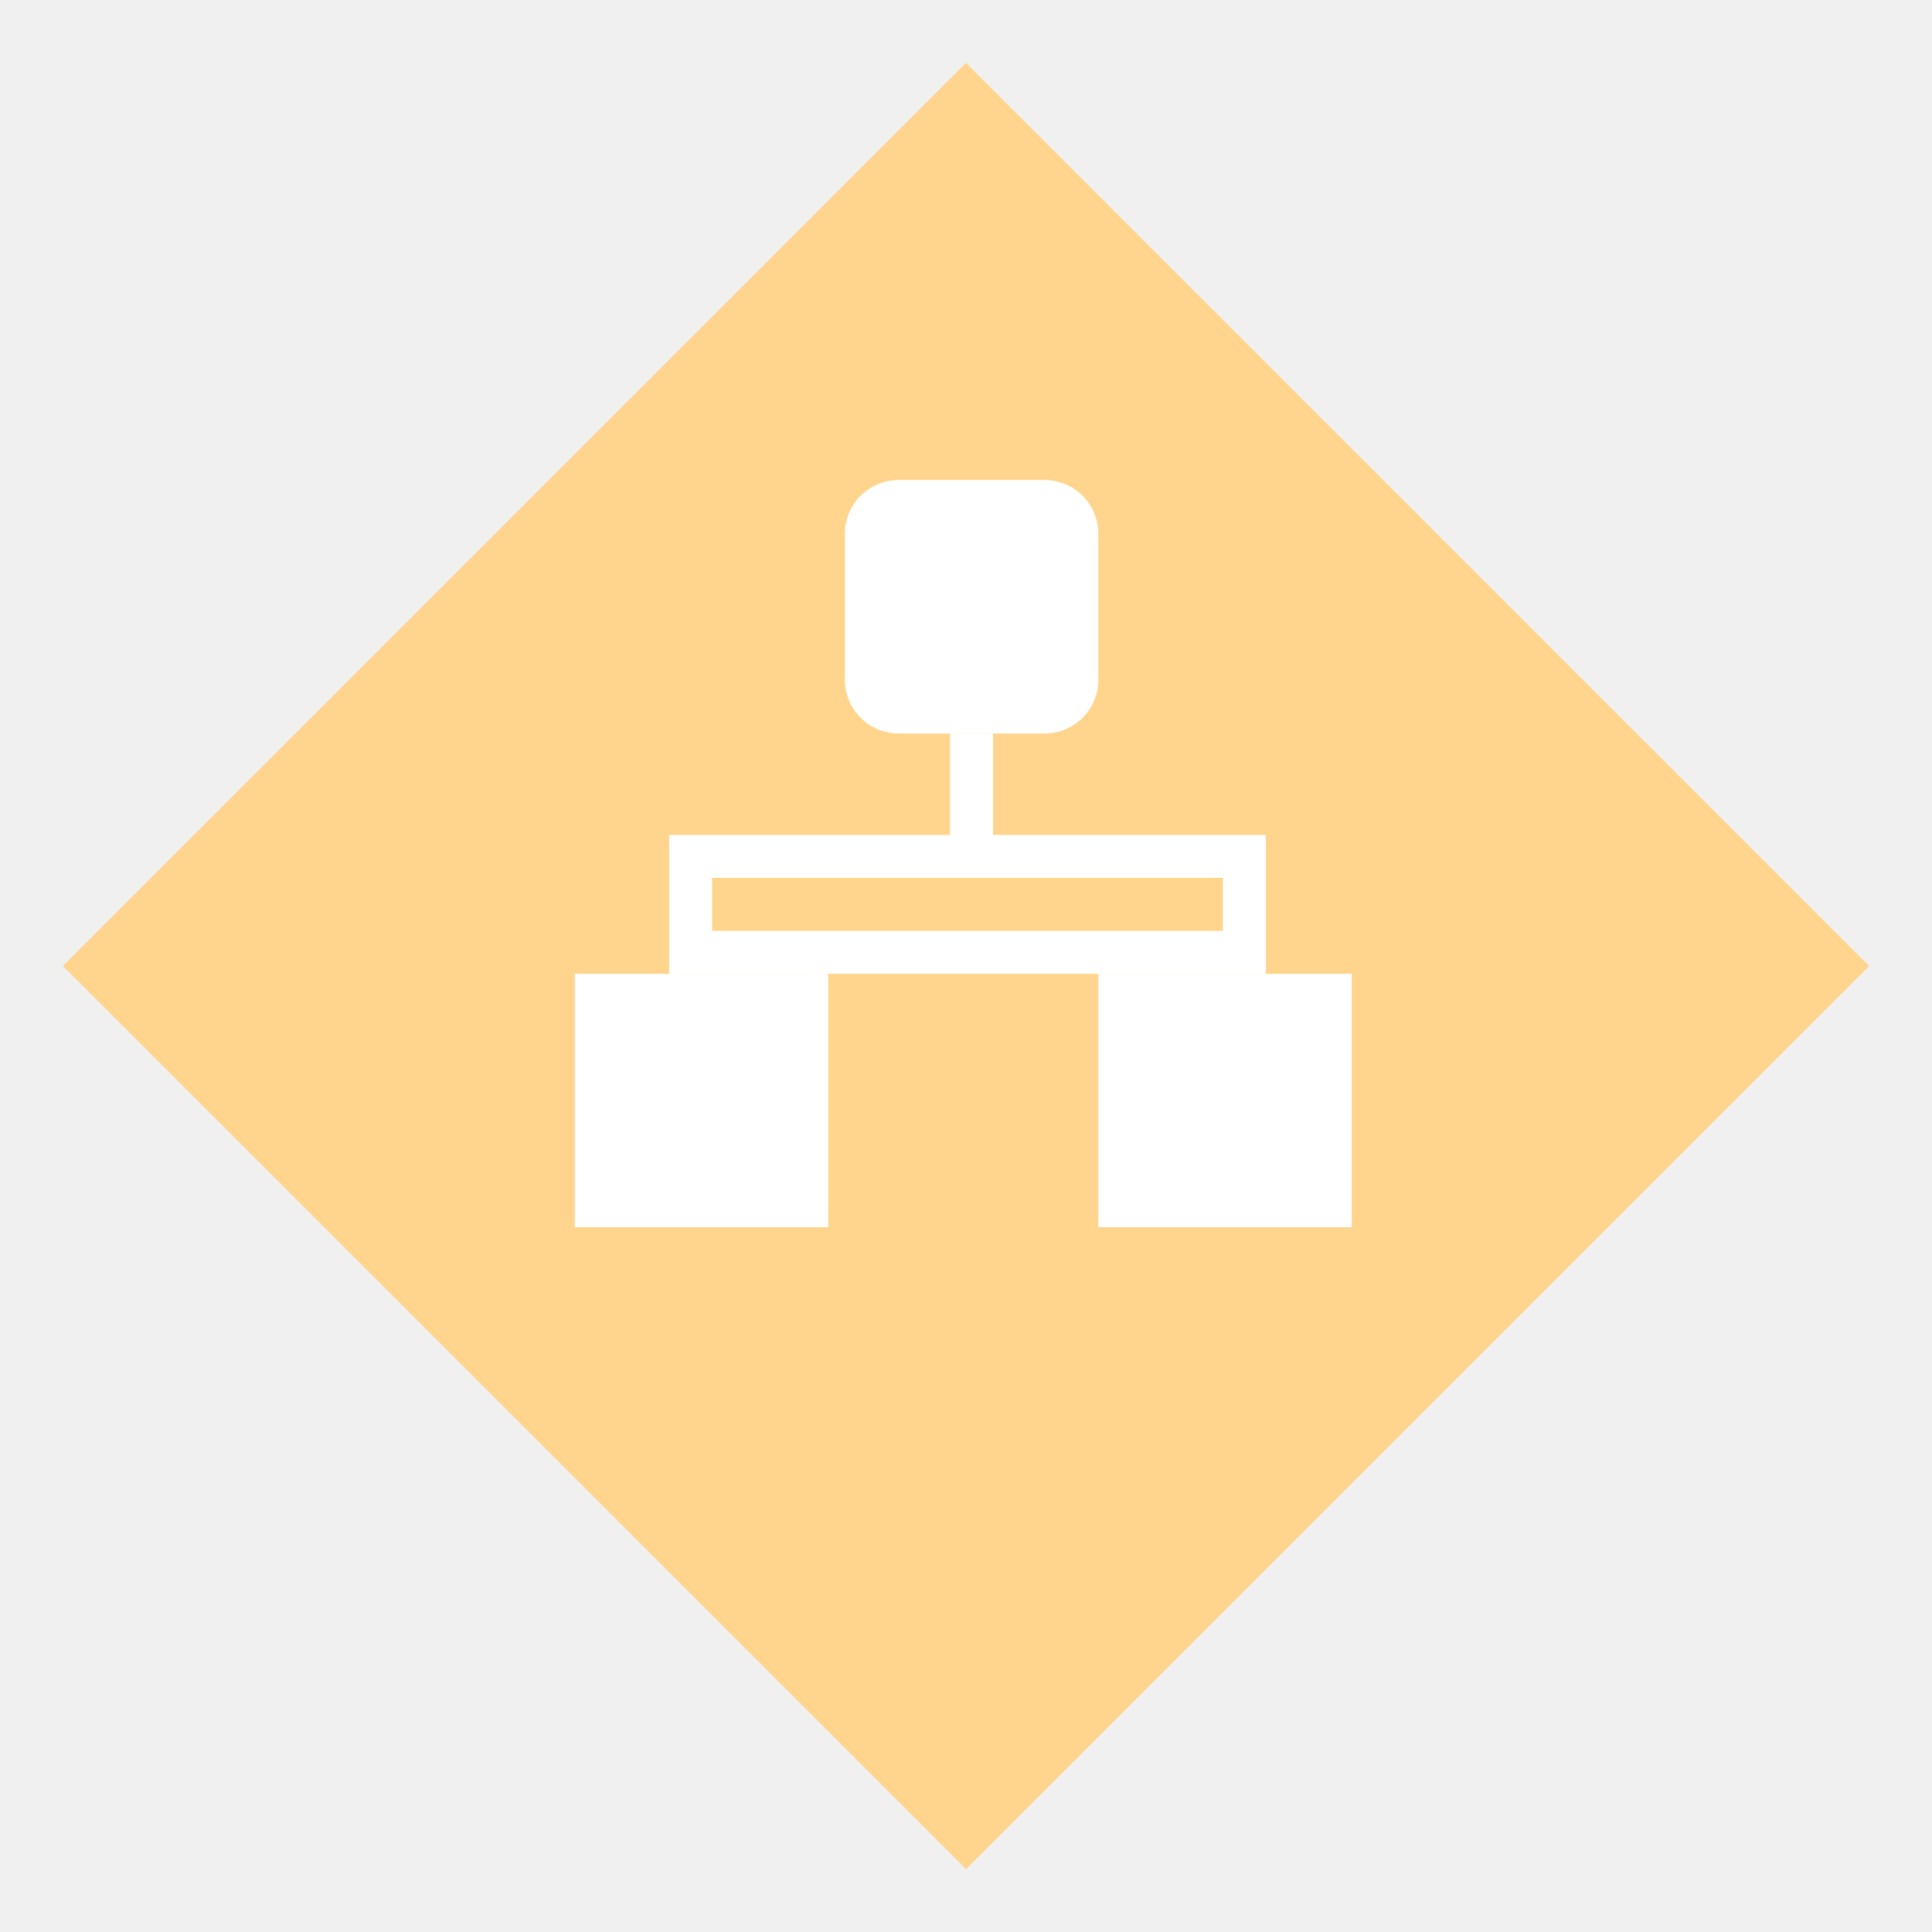
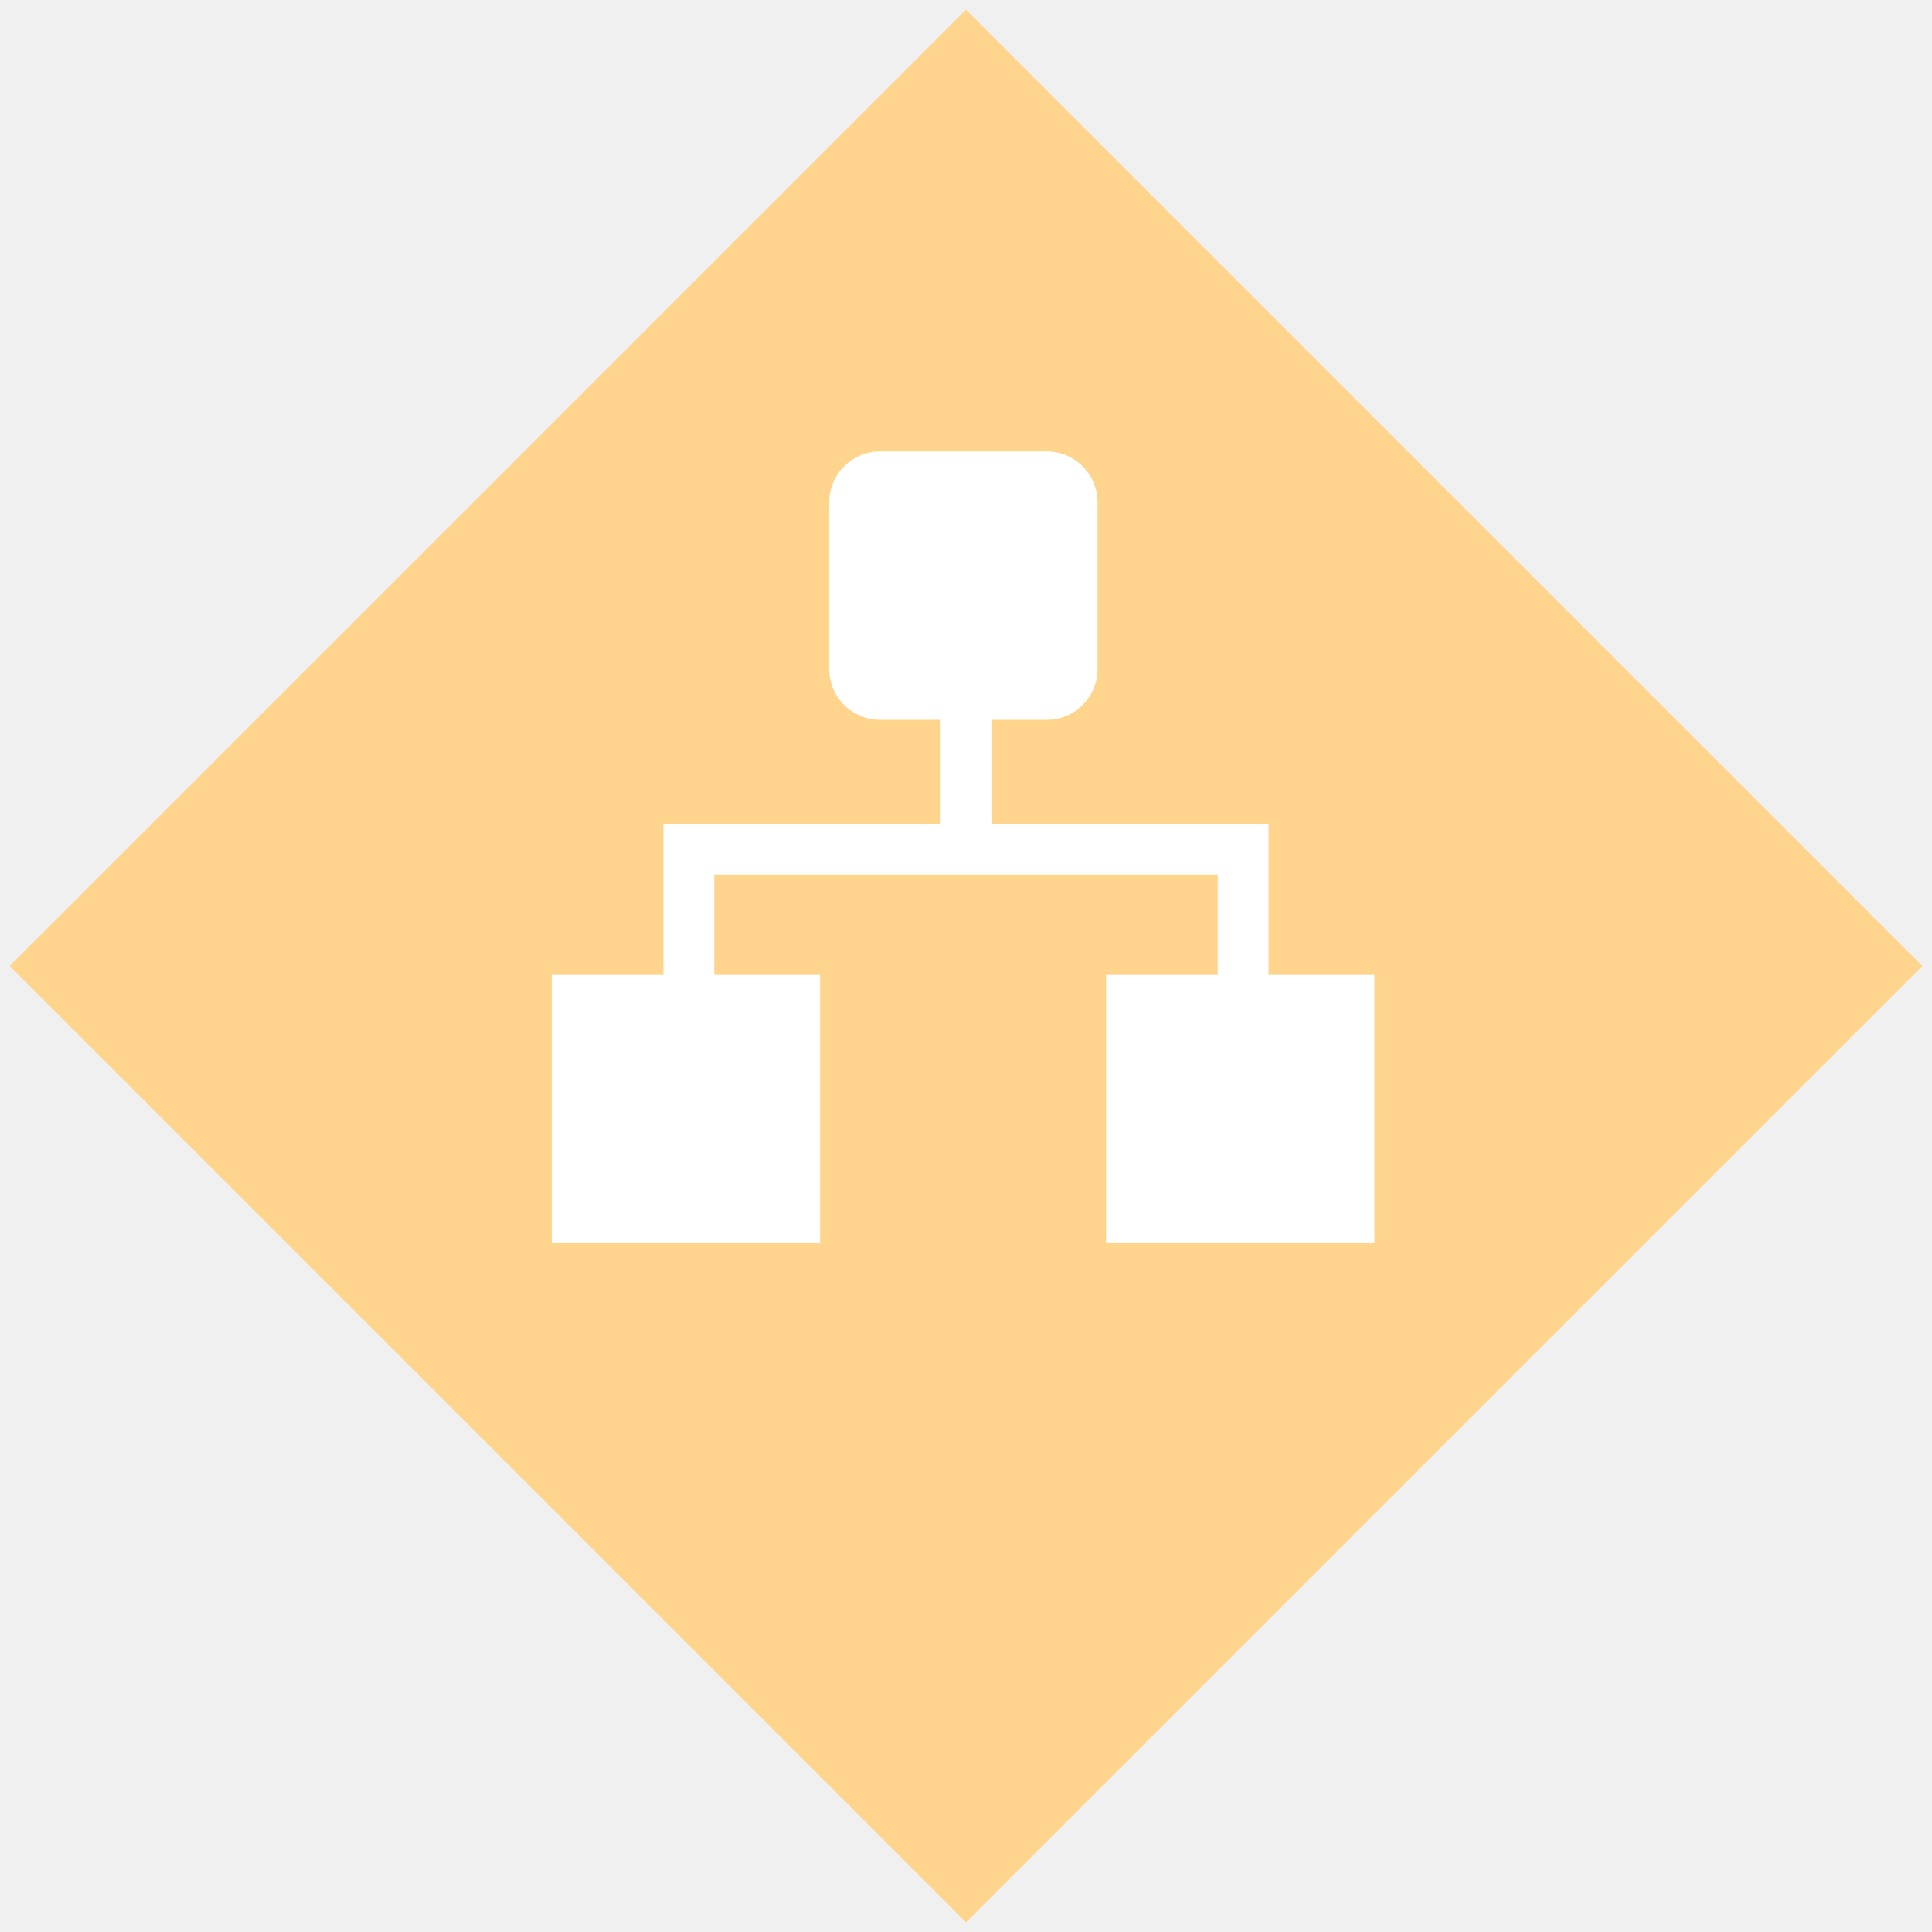
- <svg xmlns="http://www.w3.org/2000/svg" width="36px" height="36px" viewBox="0 0 36 36" version="1.1">
-   <g id="条件分支" stroke="none" stroke-width="1" fill="none" fill-rule="evenodd">
-     <g id="编组-127">
-       <rect id="矩形" x="0" y="0" width="36" height="36" />
-       <g id="编组-64" transform="translate(1, 1)">
+ <svg xmlns="http://www.w3.org/2000/svg" width="38px" height="38px" viewBox="0 0 38 38" version="1.1">
+   <g id="条件分支正常状态" stroke="none" stroke-width="1" fill="none" fill-rule="evenodd">
+     <g id="编组-89复制-3">
+       <g id="编组-64">
        <g id="编组-28" fill="#FFD58D">
-           <polygon id="矩形复制-65" transform="translate(17, 17) rotate(-225) translate(-17, -17) " points="5.1 5.1 28.9 5.1 28.9 28.9 5.1 28.9" />
+           <polygon id="矩形复制-65" transform="translate(19, 19) rotate(-225) translate(-19, -19) " points="5.7 5.7 32.3 5.7 32.3 32.3 5.7 32.3" />
        </g>
-         <g id="编组-35复制" transform="translate(9.208698, 5.649098)">
+         <g id="编组-35复制" transform="translate(10.29207, 8.313697)">
          <g id="编组-34">
-             <rect id="矩形" x="0.187" y="1.862" width="15.583" height="15.583" />
-             <g id="编组-33" transform="translate(0.375576, 2.051215)">
+             <rect id="矩形" x="0.209" y="0.081" width="17.417" height="17.417" />
+             <g id="编组-33" transform="translate(0.419762, 0.292535)" fill="#FFFFFF">
              <g id="编组-36">
-                 <rect id="矩形" fill="#FFFFFF" x="5.159" y="0.245" width="4.722" height="4.722" rx="1" />
-                 <rect id="矩形复制-12" fill="#FFFFFF" x="0.126" y="9.445" width="4.722" height="4.722" />
-                 <rect id="矩形复制-22" fill="#FFFFFF" x="9.881" y="9.445" width="4.722" height="4.722" />
-                 <path d="M2.285,9.045 L12.603,9.045 L12.603,7.258 L2.285,7.258 L2.285,9.045 Z" id="路径-18" stroke="#FFFFFF" stroke-width="0.8" />
-                 <path d="M7.52,4.968 L7.52,7.532" id="路径-20" stroke="#FFFFFF" stroke-width="0.8" />
+                 <rect id="矩形" x="5.598" y="0.274" width="5.278" height="5.278" rx="1" />
+                 <rect id="矩形复制-12" x="0.14" y="10.556" width="5.278" height="5.278" />
+                 <rect id="矩形复制-22" x="11.044" y="10.556" width="5.278" height="5.278" />
              </g>
            </g>
          </g>
        </g>
      </g>
+       <polyline id="路径-16" stroke="#FFFFFF" points="13.548 19.259 13.548 16.703 24.452 16.703 24.452 19.259" />
+       <path d="M19,16.473 L19,14.025" id="路径-17" stroke="#FFFFFF" />
    </g>
  </g>
</svg>
